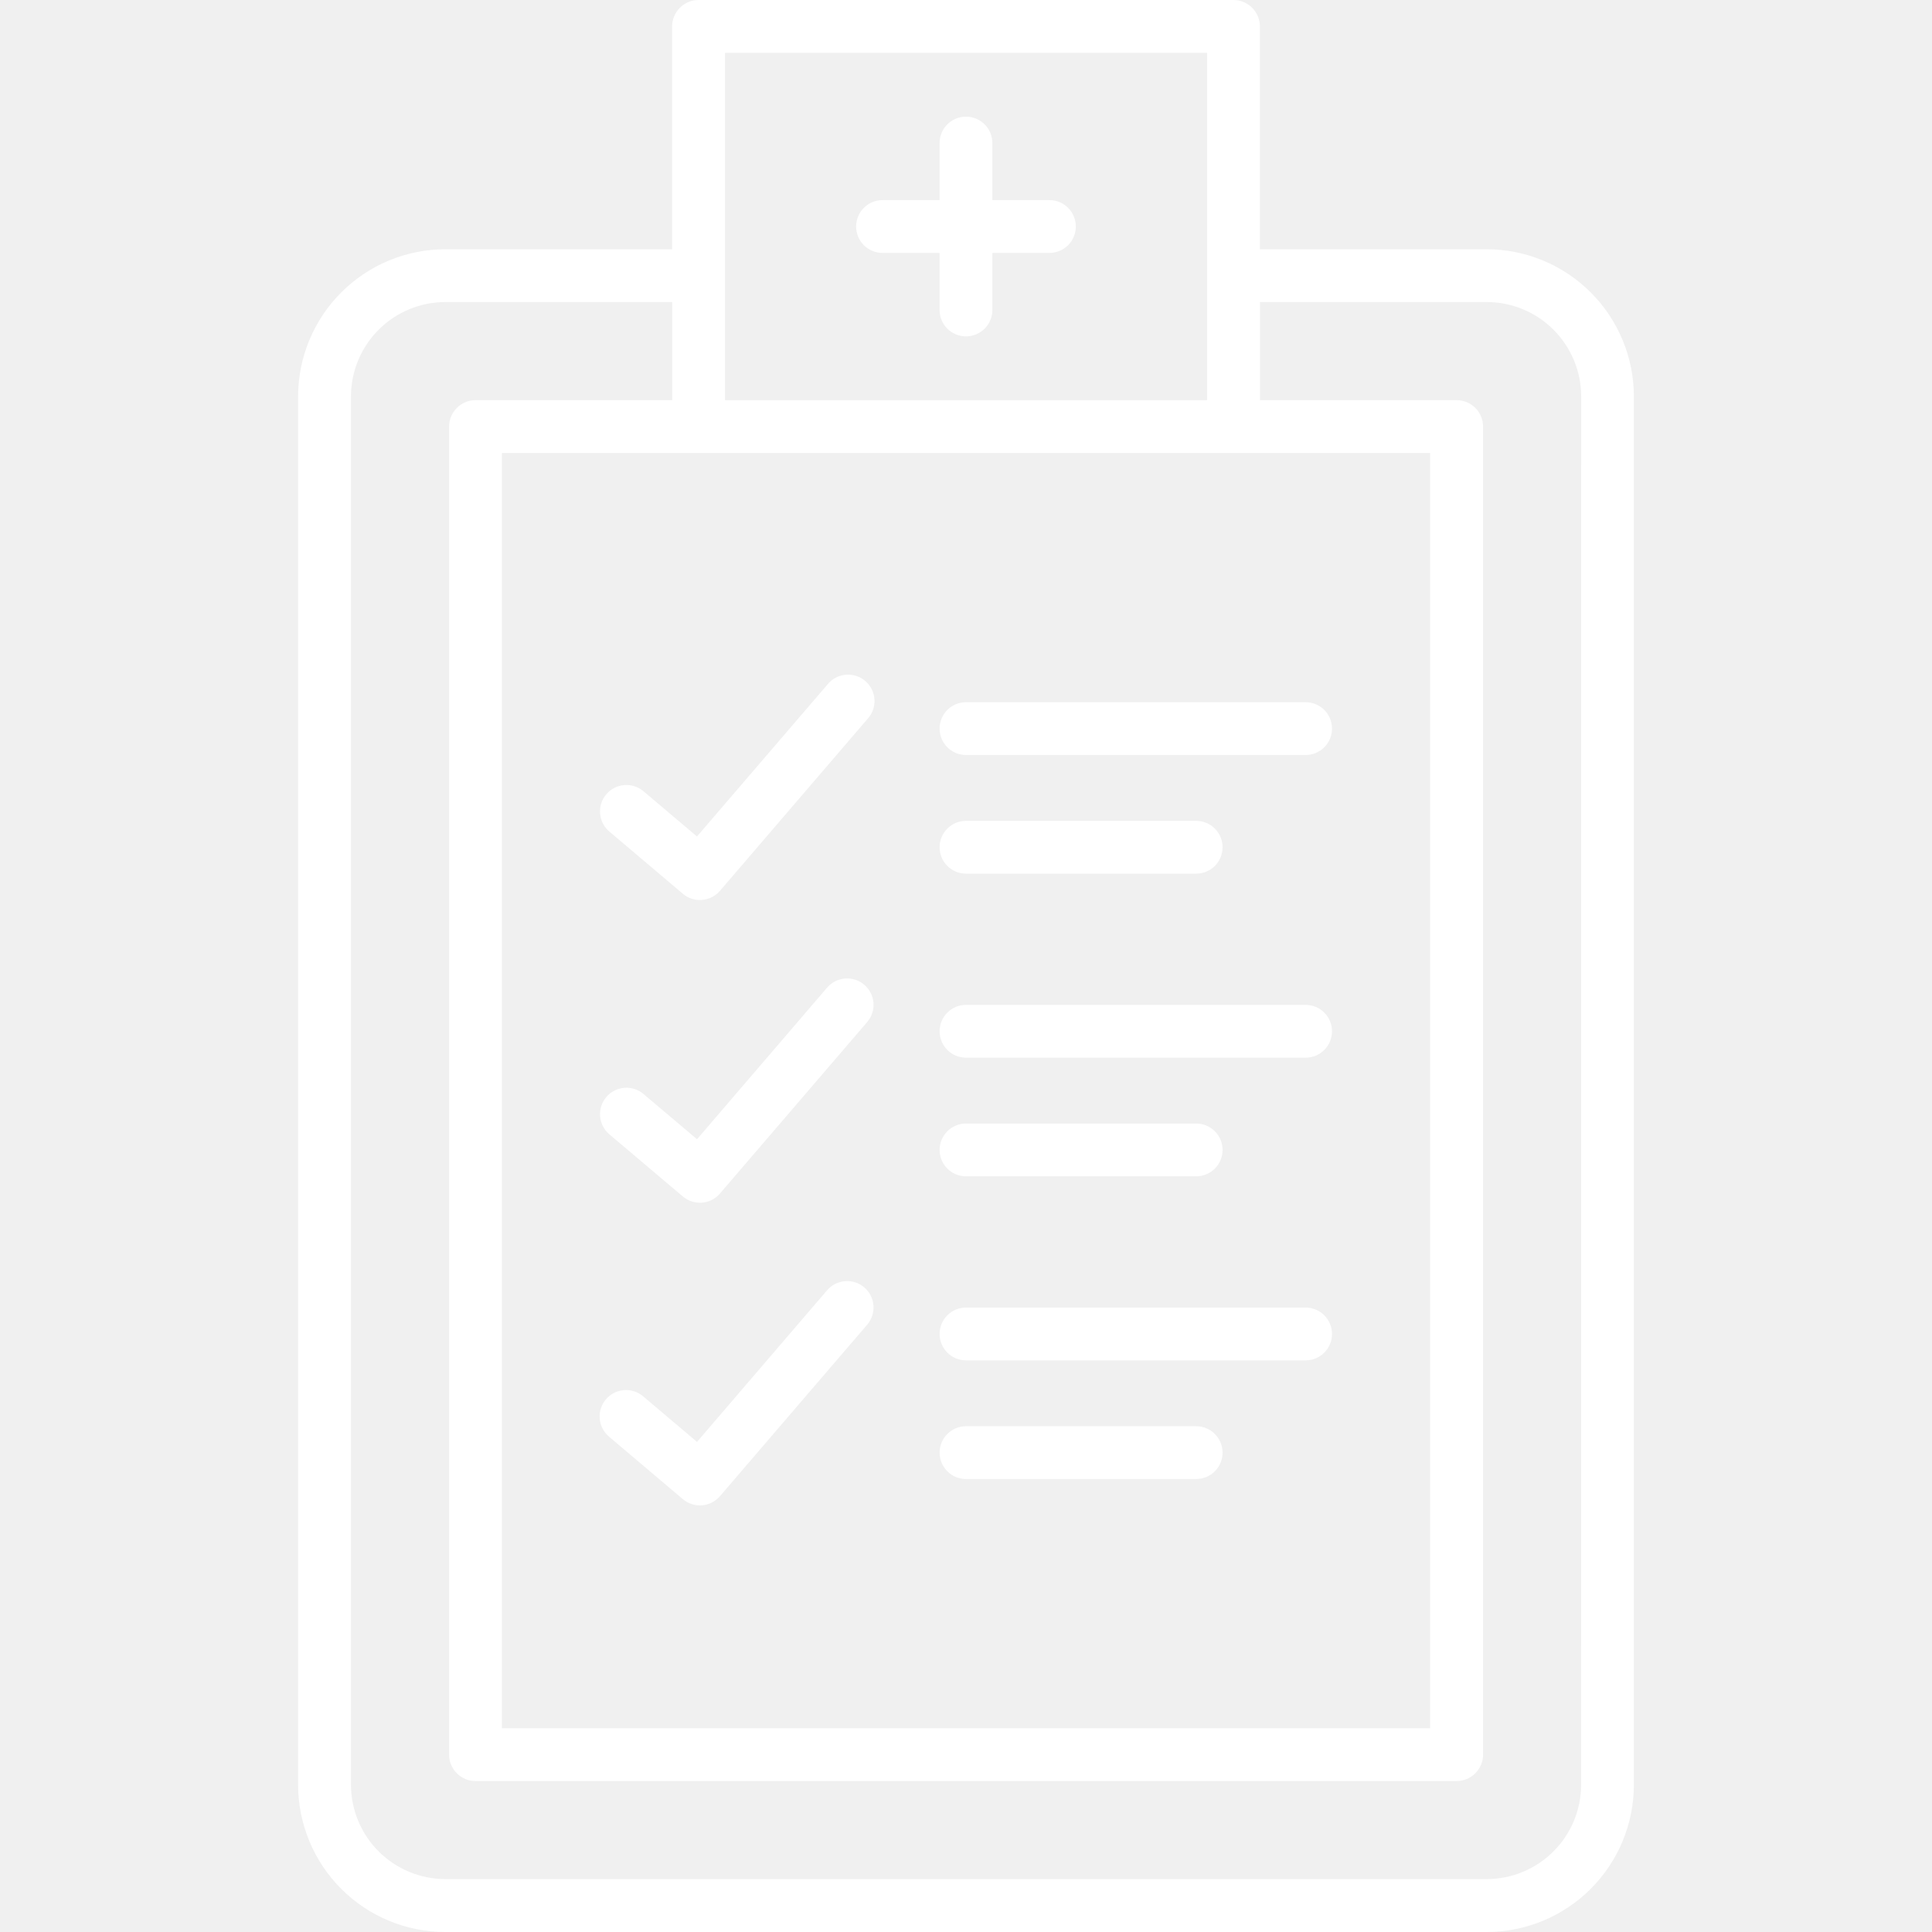
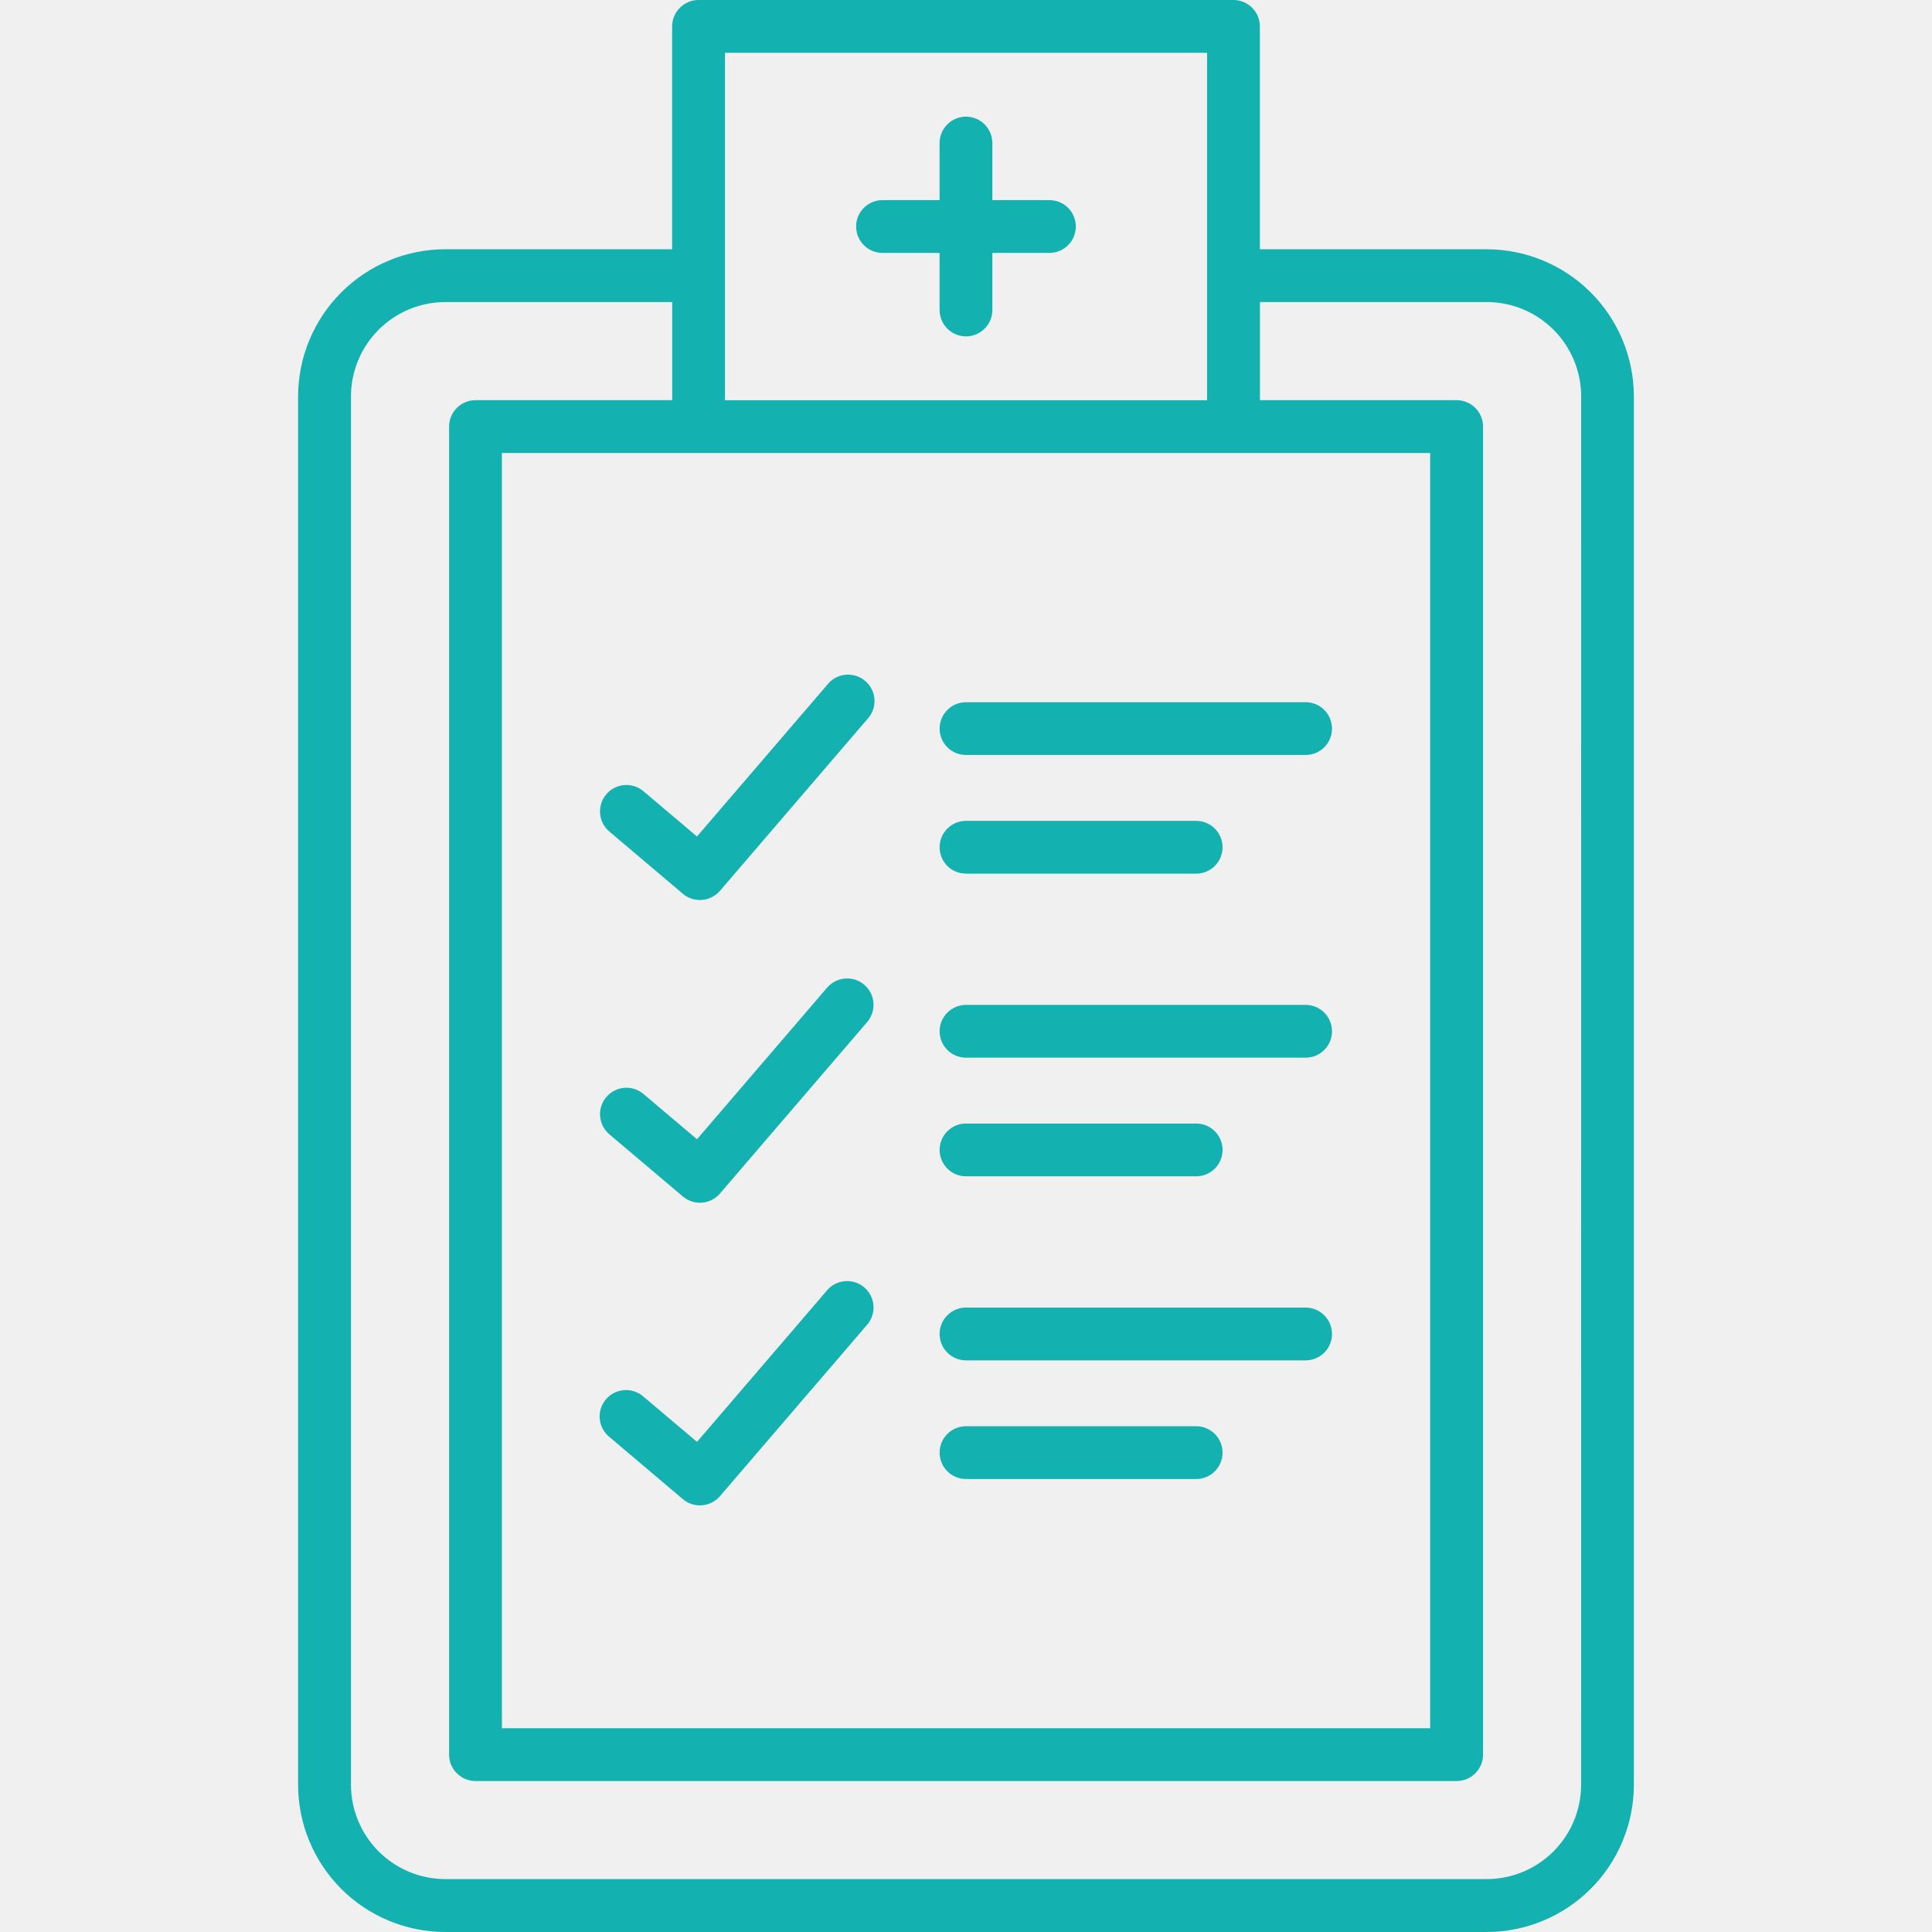
<svg xmlns="http://www.w3.org/2000/svg" fill="none" height="65" viewBox="0 0 65 65" width="65">
  <clipPath id="a">
    <path d="m0 0h65v65h-65z" />
  </clipPath>
-   <g clip-path="url(#a)" fill="#fff">
+   <g clip-path="url(#a)" fill="#13b1b0">
    <path d="m50.02 8.386h-7.633v-7.499c-0-.235-.094-.461-.261-.627-.167-.166-.392-.26-.628-.26h-17.996c-.117-0-.232.023-.34.068-.108.045-.206.11-.288.193-.083.083-.148.181-.193.288s-.068.223-.068.34v7.497h-7.633c-1.313.001-2.571.524-3.499 1.452-.928.928-1.45 2.187-1.452 3.499v46.71c.001 1.313.523 2.572 1.451 3.501.928.929 2.187 1.451 3.5 1.452h35.039c1.313-.002 2.571-.524 3.499-1.452s1.45-2.187 1.452-3.499v-46.712c-.002-1.313-.524-2.571-1.452-3.499-.928-.928-2.187-1.45-3.499-1.452zm-26.517 6.855h24.613v42.903h-31.23v-42.903zm.889-13.464h16.219v11.687h-16.219zm28.803 58.269c-.001.842-.336 1.648-.931 2.243s-1.402.93-2.243.931h-35.039c-.842-.001-1.648-.336-2.243-.931s-.93-1.402-.931-2.243v-46.71c.001-.842.336-1.648.931-2.243s1.402-.93 2.243-.931h7.633v3.301h-6.617c-.117 0-.232.023-.34.068-.108.045-.206.11-.288.193-.083.083-.148.18-.193.288-.045.108-.068.223-.068.34v44.678c-0.0.117.022.233.067.341.045.108.11.206.193.289.083.083.181.148.289.193.108.045.224.068.341.068h33.008c.117 0 .232-.023.34-.068.108-.045.206-.11.288-.193.083-.083.148-.18.193-.288.045-.108.068-.224.068-.34v-44.68c0-.117-.023-.232-.068-.34-.045-.108-.11-.206-.193-.288-.083-.083-.18-.148-.288-.193-.108-.045-.224-.068-.34-.068h-6.617v-3.301h7.633c.842.001 1.648.336 2.243.931s.93 1.402.931 2.243z" />
    <path d="m29.691 8.509h1.92v1.92c0 .236.094.462.26.628.167.167.393.26.628.26s.462-.094.628-.26c.167-.167.26-.393.26-.628v-1.92h1.92c.236 0 .462-.094.628-.26.167-.167.26-.393.26-.628s-.094-.462-.26-.628c-.167-.167-.393-.26-.628-.26h-1.92v-1.92c0-.236-.094-.462-.26-.628-.167-.167-.393-.26-.628-.26s-.462.094-.628.26c-.167.167-.26.393-.26.628v1.92h-1.92c-.236 0-.462.094-.628.26-.167.167-.26.393-.26.628s.094.462.26.628c.167.167.393.26.628.26z" />
    <path d="m22.975 30.071c.179.151.411.226.645.206.234-.019.451-.13.604-.308l4.952-5.769c.083-.087.148-.191.19-.304.042-.113.061-.234.055-.354-.006-.121-.036-.239-.09-.347-.053-.108-.128-.205-.22-.283-.092-.079-.198-.138-.314-.174s-.237-.048-.357-.036-.236.049-.342.108-.198.139-.271.234l-4.378 5.099-1.801-1.523c-.089-.075-.192-.133-.303-.168s-.228-.049-.345-.039c-.116.01-.23.042-.333.096-.104.053-.196.127-.271.216-.075.089-.133.192-.168.303-.035.111-.049.228-.039.345.01.116.042.23.096.333.053.104.127.196.216.271z" />
    <path d="m32.5 25.401h11.426c.236 0 .462-.094.628-.26.167-.167.26-.393.26-.628s-.094-.462-.26-.628c-.167-.167-.393-.26-.628-.26h-11.426c-.236 0-.462.094-.628.26-.167.167-.26.393-.26.628s.094.462.26.628c.167.167.393.26.628.26z" />
    <path d="m32.5 29.393h7.744c.236 0 .462-.094.628-.26.167-.167.26-.393.26-.628s-.094-.462-.26-.628c-.167-.167-.393-.26-.628-.26h-7.744c-.236 0-.462.094-.628.26-.167.167-.26.393-.26.628s.094.462.26.628c.167.167.393.26.628.26z" />
    <path d="m22.975 40.255c.179.151.411.226.645.207.234-.019.451-.13.603-.308l4.952-5.768c.153-.179.23-.411.212-.646-.018-.235-.129-.453-.307-.607-.179-.154-.411-.23-.646-.212-.235.018-.453.129-.607.307l-4.377 5.101-1.801-1.523c-.089-.075-.192-.133-.303-.168-.111-.035-.228-.049-.345-.039-.116.01-.23.042-.333.096-.104.053-.196.127-.271.216s-.133.192-.168.303c-.035.111-.049.228-.039.345.01.116.042.23.096.333.053.104.127.196.216.272z" />
    <path d="m32.5 35.584h11.426c.236 0 .462-.094.628-.26.167-.167.26-.393.26-.628s-.094-.462-.26-.628c-.167-.167-.393-.26-.628-.26h-11.426c-.236 0-.462.094-.628.26-.167.167-.26.393-.26.628s.094.462.26.628c.167.167.393.26.628.26z" />
    <path d="m32.5 39.576h7.744c.236 0 .462-.094.628-.26.167-.167.26-.393.26-.628s-.094-.462-.26-.628c-.167-.167-.393-.26-.628-.26h-7.744c-.236 0-.462.094-.628.26-.167.167-.26.393-.26.628s.094.462.26.628c.167.167.393.26.628.26z" />
    <path d="m22.975 50.438c.179.151.411.226.645.206.234-.019.451-.13.603-.308l4.952-5.768c.153-.179.23-.411.212-.646-.018-.235-.128-.453-.307-.607-.179-.154-.411-.23-.646-.212s-.453.128-.607.307l-4.377 5.101-1.801-1.523c-.089-.078-.192-.138-.304-.175-.112-.038-.23-.053-.348-.044-.118.009-.233.041-.338.094-.105.054-.199.128-.275.218-.076.09-.134.195-.17.307-.035.113-.048.231-.037.349.011.118.045.232.101.336.056.104.131.196.223.271z" />
    <path d="m32.5 45.768h11.426c.236 0 .462-.094.628-.26.167-.167.26-.393.26-.628s-.094-.462-.26-.628c-.167-.167-.393-.26-.628-.26h-11.426c-.236 0-.462.094-.628.26-.167.167-.26.393-.26.628s.094.462.26.628c.167.167.393.26.628.26z" />
    <path d="m32.5 49.76h7.744c.236 0 .462-.094.628-.26.167-.167.26-.393.26-.628s-.094-.462-.26-.628c-.167-.167-.393-.26-.628-.26h-7.744c-.236 0-.462.094-.628.26-.167.167-.26.393-.26.628s.094.462.26.628c.167.167.393.26.628.26z" />
  </g>
</svg>
